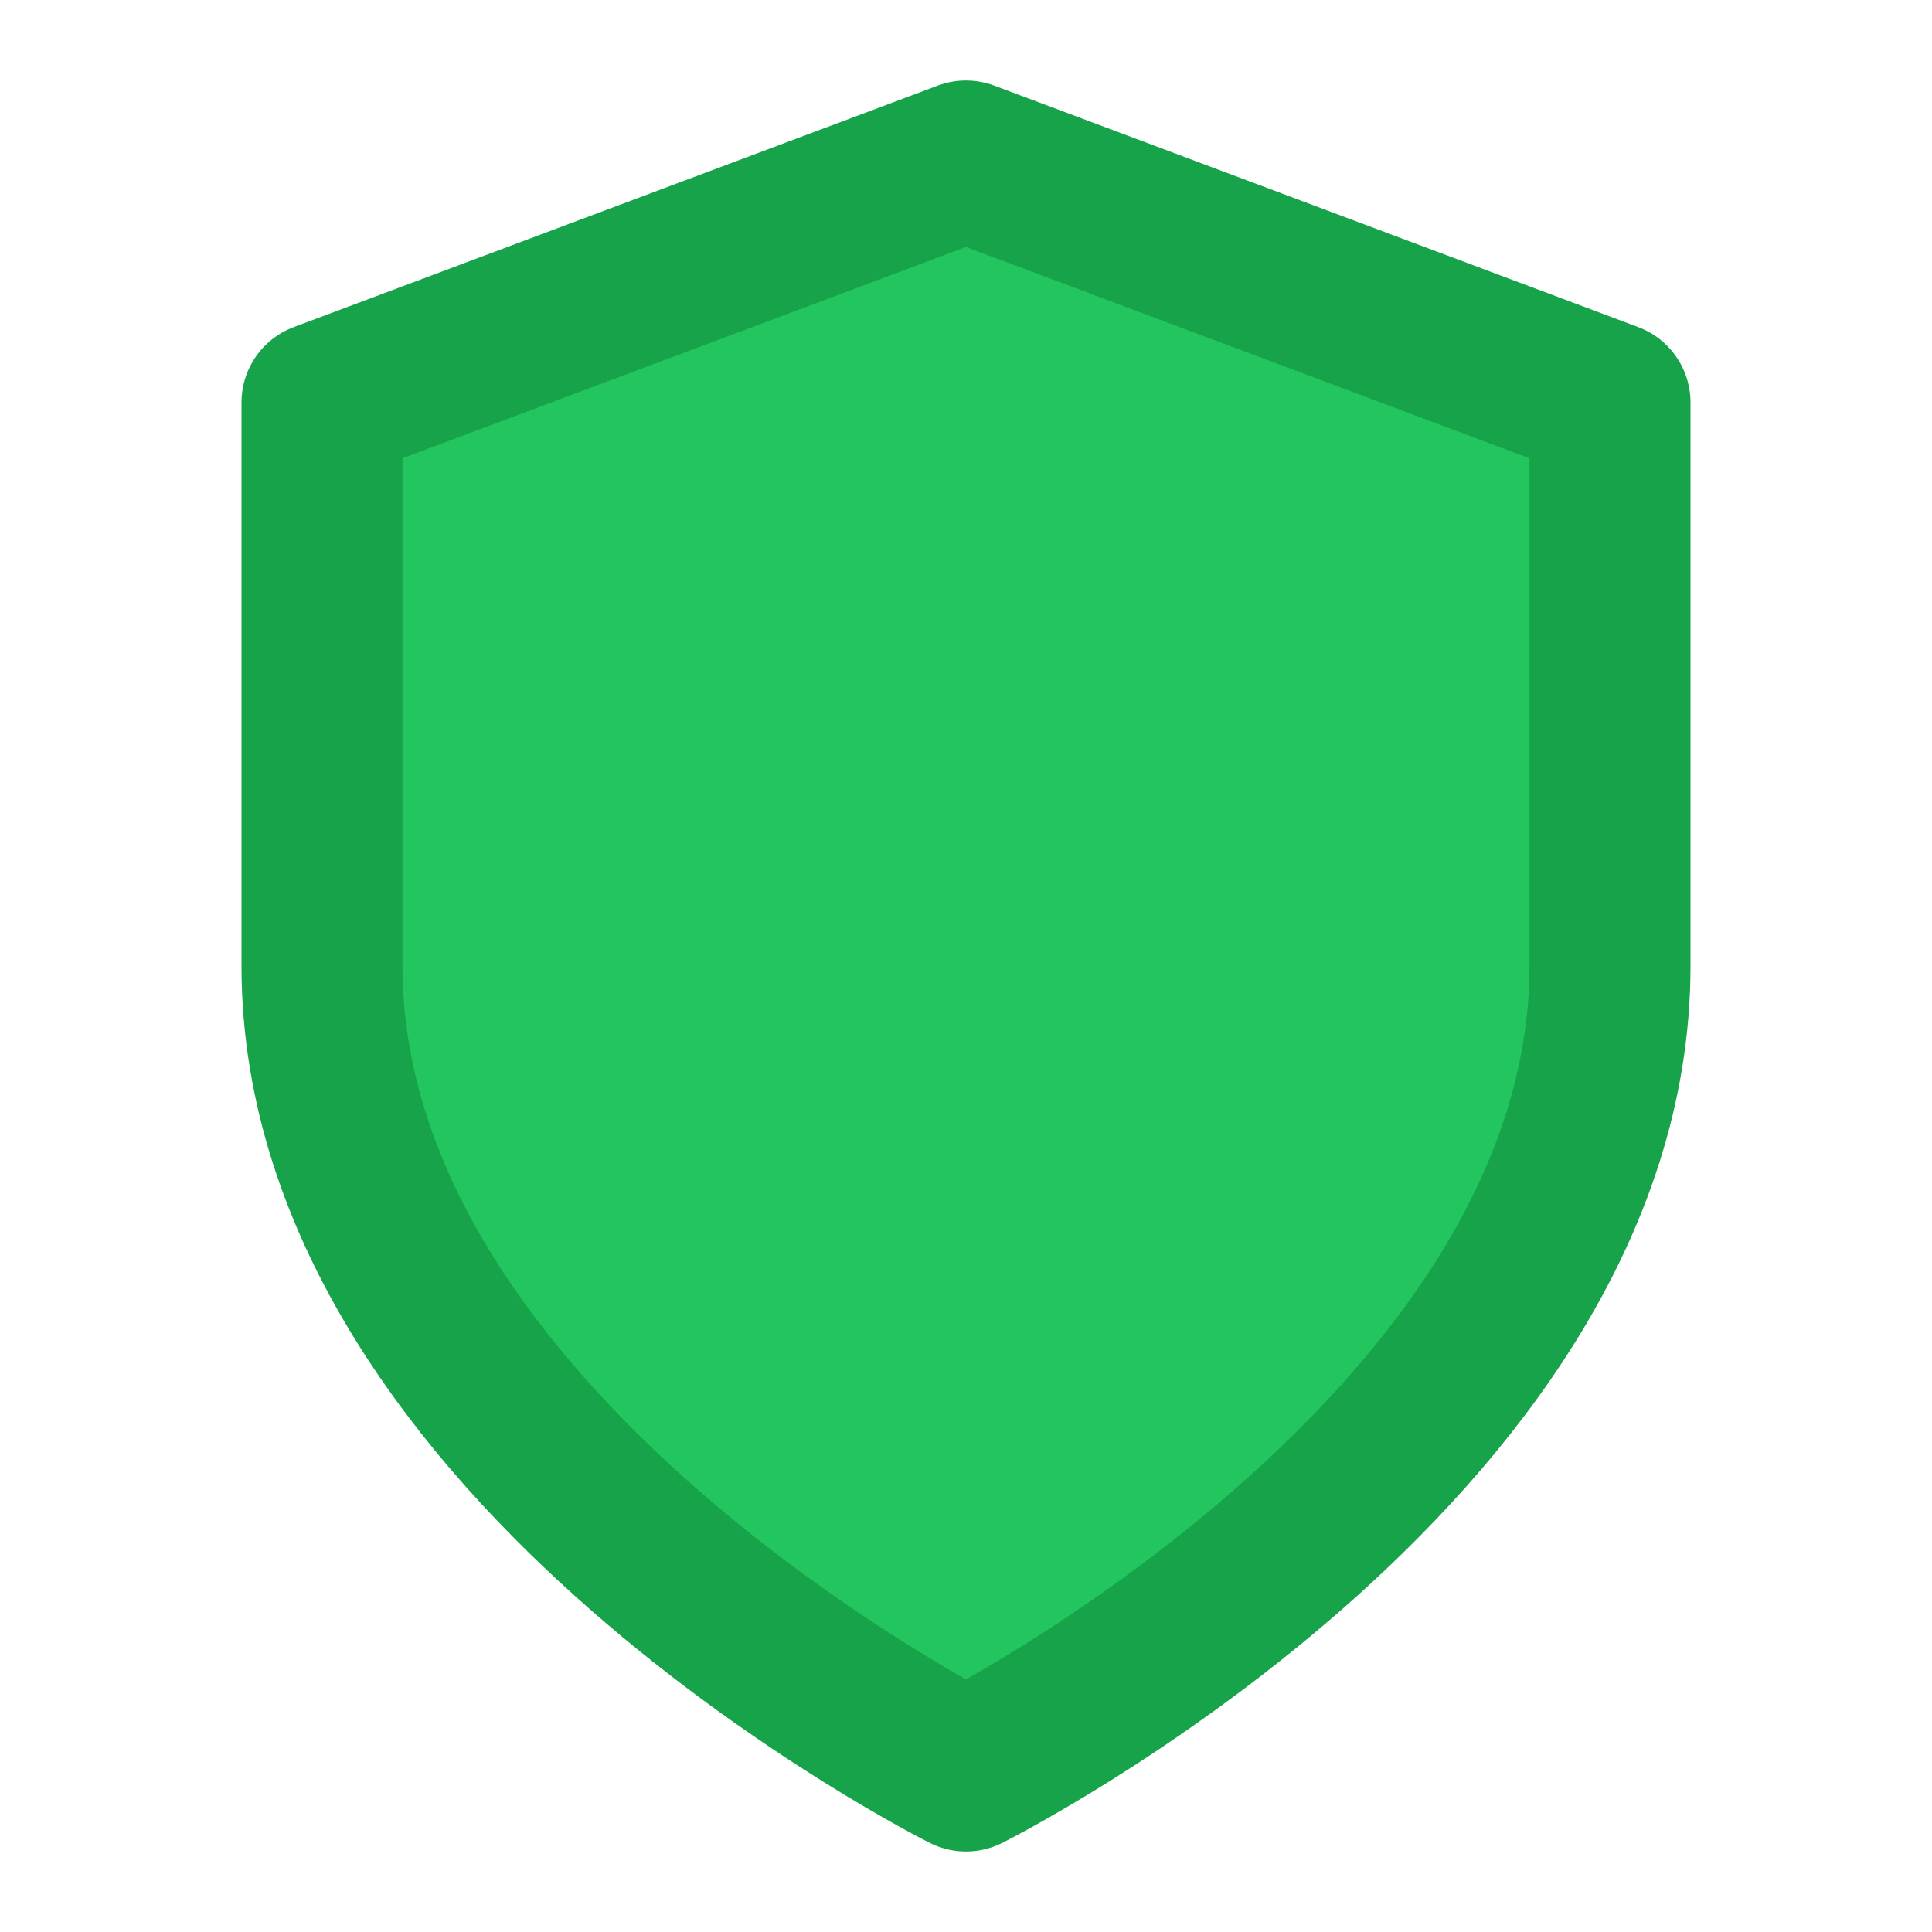
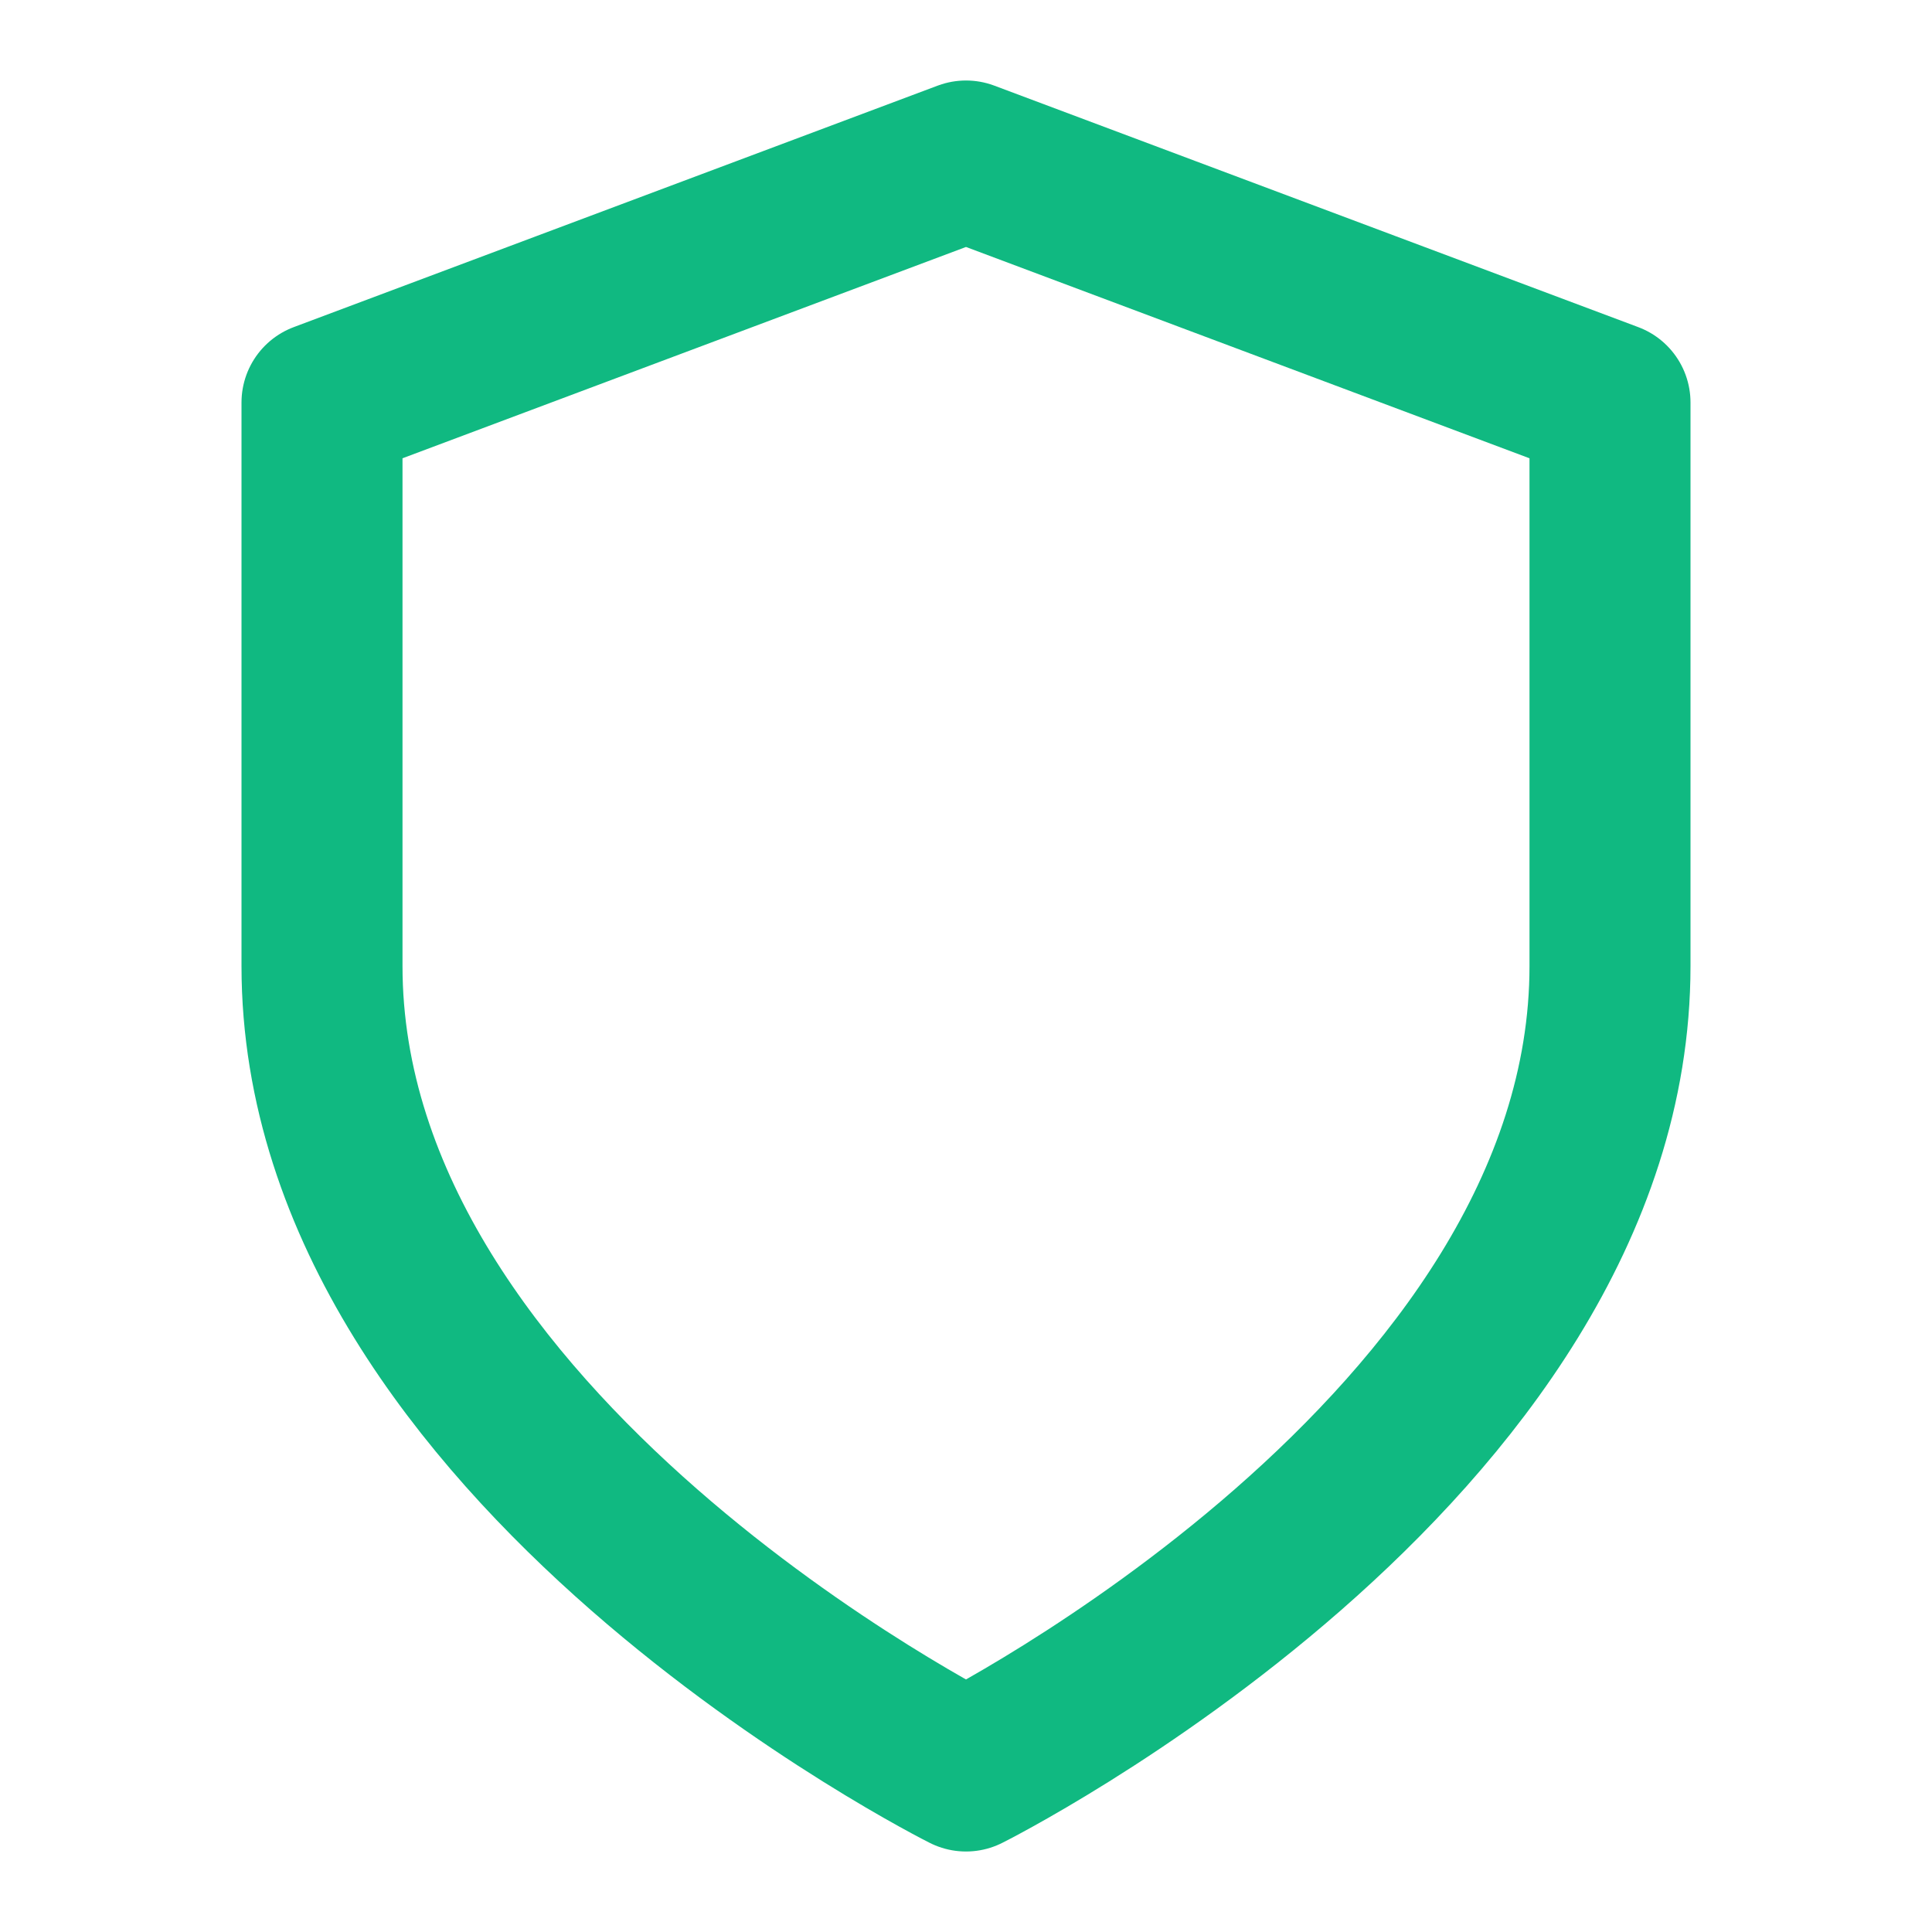
- <svg xmlns="http://www.w3.org/2000/svg" width="32" height="32" viewBox="0 0 24 24" fill="#22c55e" stroke="#16a34a" stroke-width="2" stroke-linecap="round" stroke-linejoin="round">
+ <svg xmlns="http://www.w3.org/2000/svg" viewBox="0 0 24 24" fill="none" stroke="#10b981" stroke-width="2" stroke-linecap="round" stroke-linejoin="round">
  <path d="M12 22s8-4 8-10V5l-8-3-8 3v7c0 6 8 10 8 10z" />
</svg>
